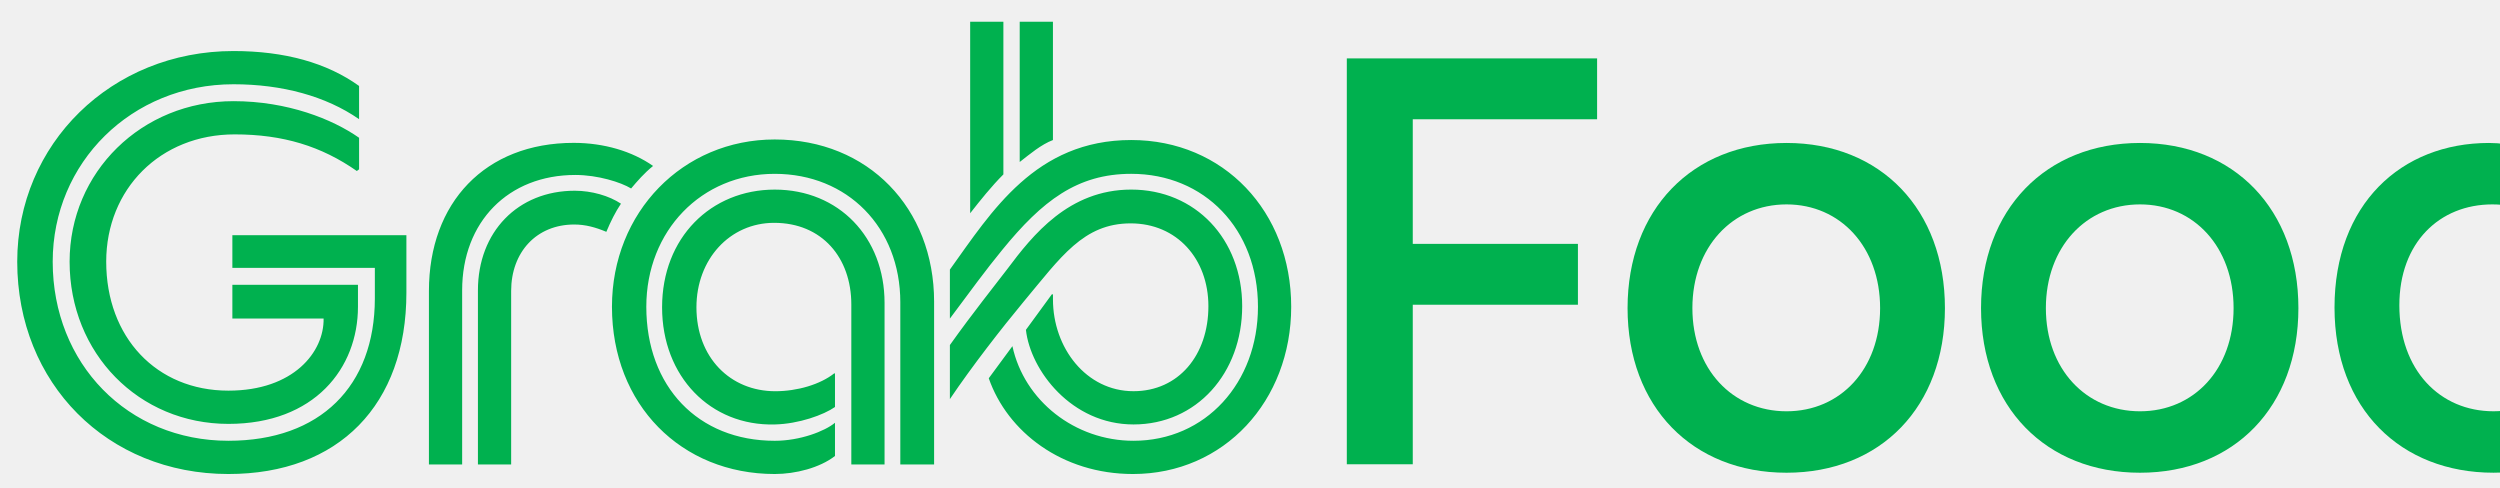
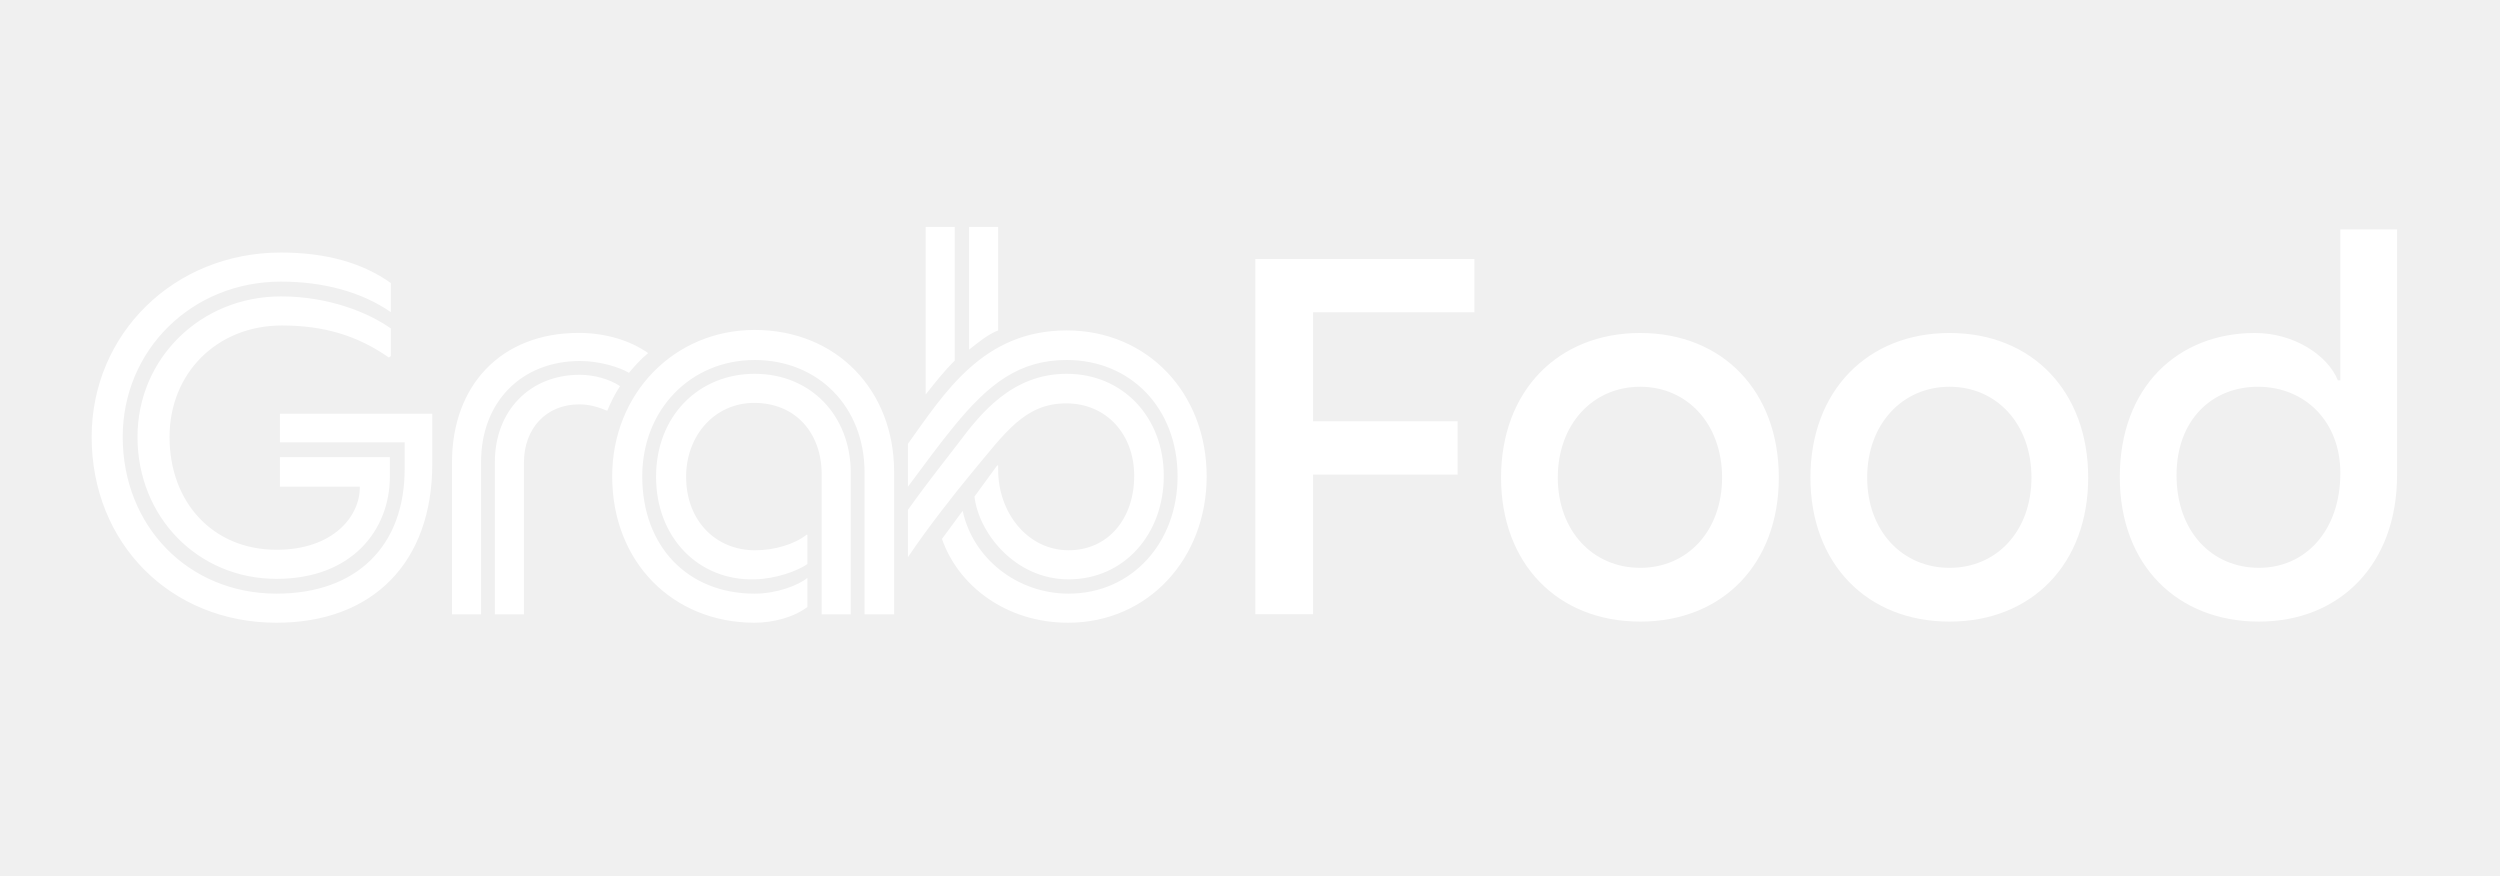
- <svg xmlns="http://www.w3.org/2000/svg" version="1.1" id="Layer_1" x="0px" y="0px" viewBox="70 190 2000 390" style="enable-background:new 0 0 2285.14 800;" xml:space="preserve">
+ <svg xmlns="http://www.w3.org/2000/svg" version="1.1" id="Layer_1" x="0px" y="0px" viewBox="0 0 2285.14 800" style="enable-background:new 0 0 2285.14 800;" xml:space="preserve">
  <style type="text/css">
- 	.st0{fill:#00B14F;}
+ 	.st0{fill:#FFFFFF;}
</style>
  <g>
    <path class="st0" d="M125.68,399.35c0,73.44,55.42,129.76,127.06,129.76c68.94,0,103.63-44.61,103.63-93.72v-17.57H255.89v27.03   h72.99c0.45,26.58-23.88,57.67-76.14,57.67c-57.67,0-97.77-42.8-97.77-103.18c0-58.12,43.25-101.83,102.73-101.83   c38.75,0,69.39,9.46,97.77,29.29l1.8-1.35v-25.23c-21.18-14.87-57.22-29.29-100.47-29.29   C183.35,270.94,125.68,327.71,125.68,399.35z M83.78,399.35c0,97.32,72.09,169.86,168.96,169.86   c88.31,0,142.38-55.42,142.38-145.08v-45.96H255.89v26.13h113.99v24.33c0,70.29-43.7,113.99-117.15,113.99   c-80.65,0-140.57-61.73-140.57-143.28c0-79.3,63.08-141.93,144.63-141.93c38.75,0,73.89,9.46,100.47,27.93v-26.58   c-25.68-18.47-59.47-27.93-100.47-27.93C159.02,230.84,83.78,305.18,83.78,399.35z M452.34,422.33v139.22h26.58V422.78   c0-31.09,20.28-53.17,50.46-53.17c9.01,0,17.12,2.25,25.68,5.86c3.6-8.56,7.21-15.77,11.71-22.53   c-9.46-6.31-23.43-10.36-36.95-10.36C484.33,342.58,452.34,375.47,452.34,422.33z M413.14,561.55h26.58V422.33   c0-54.97,36.95-92.36,90.56-92.36c18.02,0,36.5,5.86,44.61,10.81c4.96-5.86,10.36-12.17,17.57-18.02   c-16.67-11.71-39.2-18.47-63.53-18.47c-70.74,0-115.79,47.76-115.79,118.5V561.55z M829.91,405.66v39.2   c15.77-21.18,29.29-39.65,41.9-54.97c31.99-39.2,59.92-60.83,103.18-60.83c58.57,0,101.38,44.15,101.38,106.33   c0,60.83-41.9,107.23-99.57,107.23c-46.86,0-87.41-31.99-96.87-75.69l-18.92,25.68c14.87,42.8,58.57,76.6,115.34,76.6   c72.99,0,126.61-58.57,126.61-133.82c0-76.14-54.07-133.37-127.96-133.37C898.39,302.03,863.25,359.25,829.91,405.66z    M912.36,425.48h-0.9l-20.73,28.39c3.6,32.44,36.5,75.69,86.06,75.69c50.46,0,86.96-41,86.96-94.62s-37.4-93.27-88.76-93.27   c-50.01,0-78.85,36.5-99.12,63.53c-9.91,13.07-27.03,34.24-45.96,60.83v43.25c17.57-26.13,41.45-56.77,59.02-77.95   c29.74-35.59,47.76-62.63,85.61-62.63c36.95,0,62.18,28.39,62.18,66.23c0,39.2-23.88,68.03-59.92,68.03   c-37.85,0-64.43-34.69-64.43-73.44V425.48z M885.77,207.41V319.6c8.11-6.31,17.12-13.97,26.58-17.57v-94.62H885.77z M846.13,360.6   c8.11-10.36,17.12-21.63,26.58-31.09v-122.1h-26.58V360.6z M737.99,489.01l-0.45-0.45c-11.26,9.01-29.74,14.42-47.31,14.42   c-36.04,0-63.08-27.03-63.08-67.13c0-38.3,26.58-67.58,62.18-67.58c38.3,0,61.73,27.93,61.73,65.33v127.96h26.58V432.24   c0-52.26-36.5-90.56-87.86-90.56c-50.91,0-90.11,38.3-90.11,94.17c0,55.42,38.75,95.07,90.11,93.72   c19.37-0.45,39.2-7.66,48.21-13.97V489.01z M559.57,435.39c0,78.4,55.42,133.82,130.21,133.82c16.67,0,36.04-4.96,48.21-14.42   v-26.58c-8.11,6.76-27.93,14.42-48.21,14.42c-61.28,0-102.73-43.25-102.73-107.23c0-60.83,44.15-106.33,102.73-106.33   c58.12,0,100.47,42.8,100.47,102.73v129.76h27.03V431.34c0-74.79-52.72-129.76-127.51-129.76   C616.34,301.58,559.57,359.7,559.57,435.39z" />
    <path class="st0" d="M1200.21,285.43v99.66h132.13v48.7h-132.13v127.62h-52.76V236.72h200.23v48.7H1200.21z M1625.94,436.5   c0,78.92-51.41,131.68-126.72,131.68c-75.31,0-127.17-52.76-127.17-131.68c0-78.92,51.86-132.13,127.17-132.13   C1574.53,304.37,1625.94,357.58,1625.94,436.5z M1499.22,353.52c-43.29,0-75.31,34.27-75.31,82.98s32.02,82.53,75.31,82.53   c43.29,0,74.86-33.82,74.86-82.53S1542.51,353.52,1499.22,353.52z M1908.72,436.5c0,78.92-51.41,131.68-126.72,131.68   c-75.31,0-127.17-52.76-127.17-131.68c0-78.92,51.86-132.13,127.17-132.13C1857.32,304.37,1908.72,357.58,1908.72,436.5z    M1782.01,353.52c-43.29,0-75.31,34.27-75.31,82.98s32.02,82.53,75.31,82.53s74.86-33.82,74.86-82.53S1825.3,353.52,1782.01,353.52   z M2061.18,304.37c36.08,0,66.74,20.74,75.76,43.29h2.25V209.66h51.86v224.58c0,81.62-52.31,133.93-126.27,133.93   c-73.96,0-127.17-50.96-127.17-132.13C1937.62,353.52,1990.83,304.37,2061.18,304.37z M2064.79,519.02   c42.84,0,74.41-34.27,74.41-86.58c0-47.8-32.92-78.92-75.31-78.92c-42.39,0-74.41,30.67-74.41,80.72   C1989.48,486.1,2021.95,519.02,2064.79,519.02z" />
  </g>
</svg>
